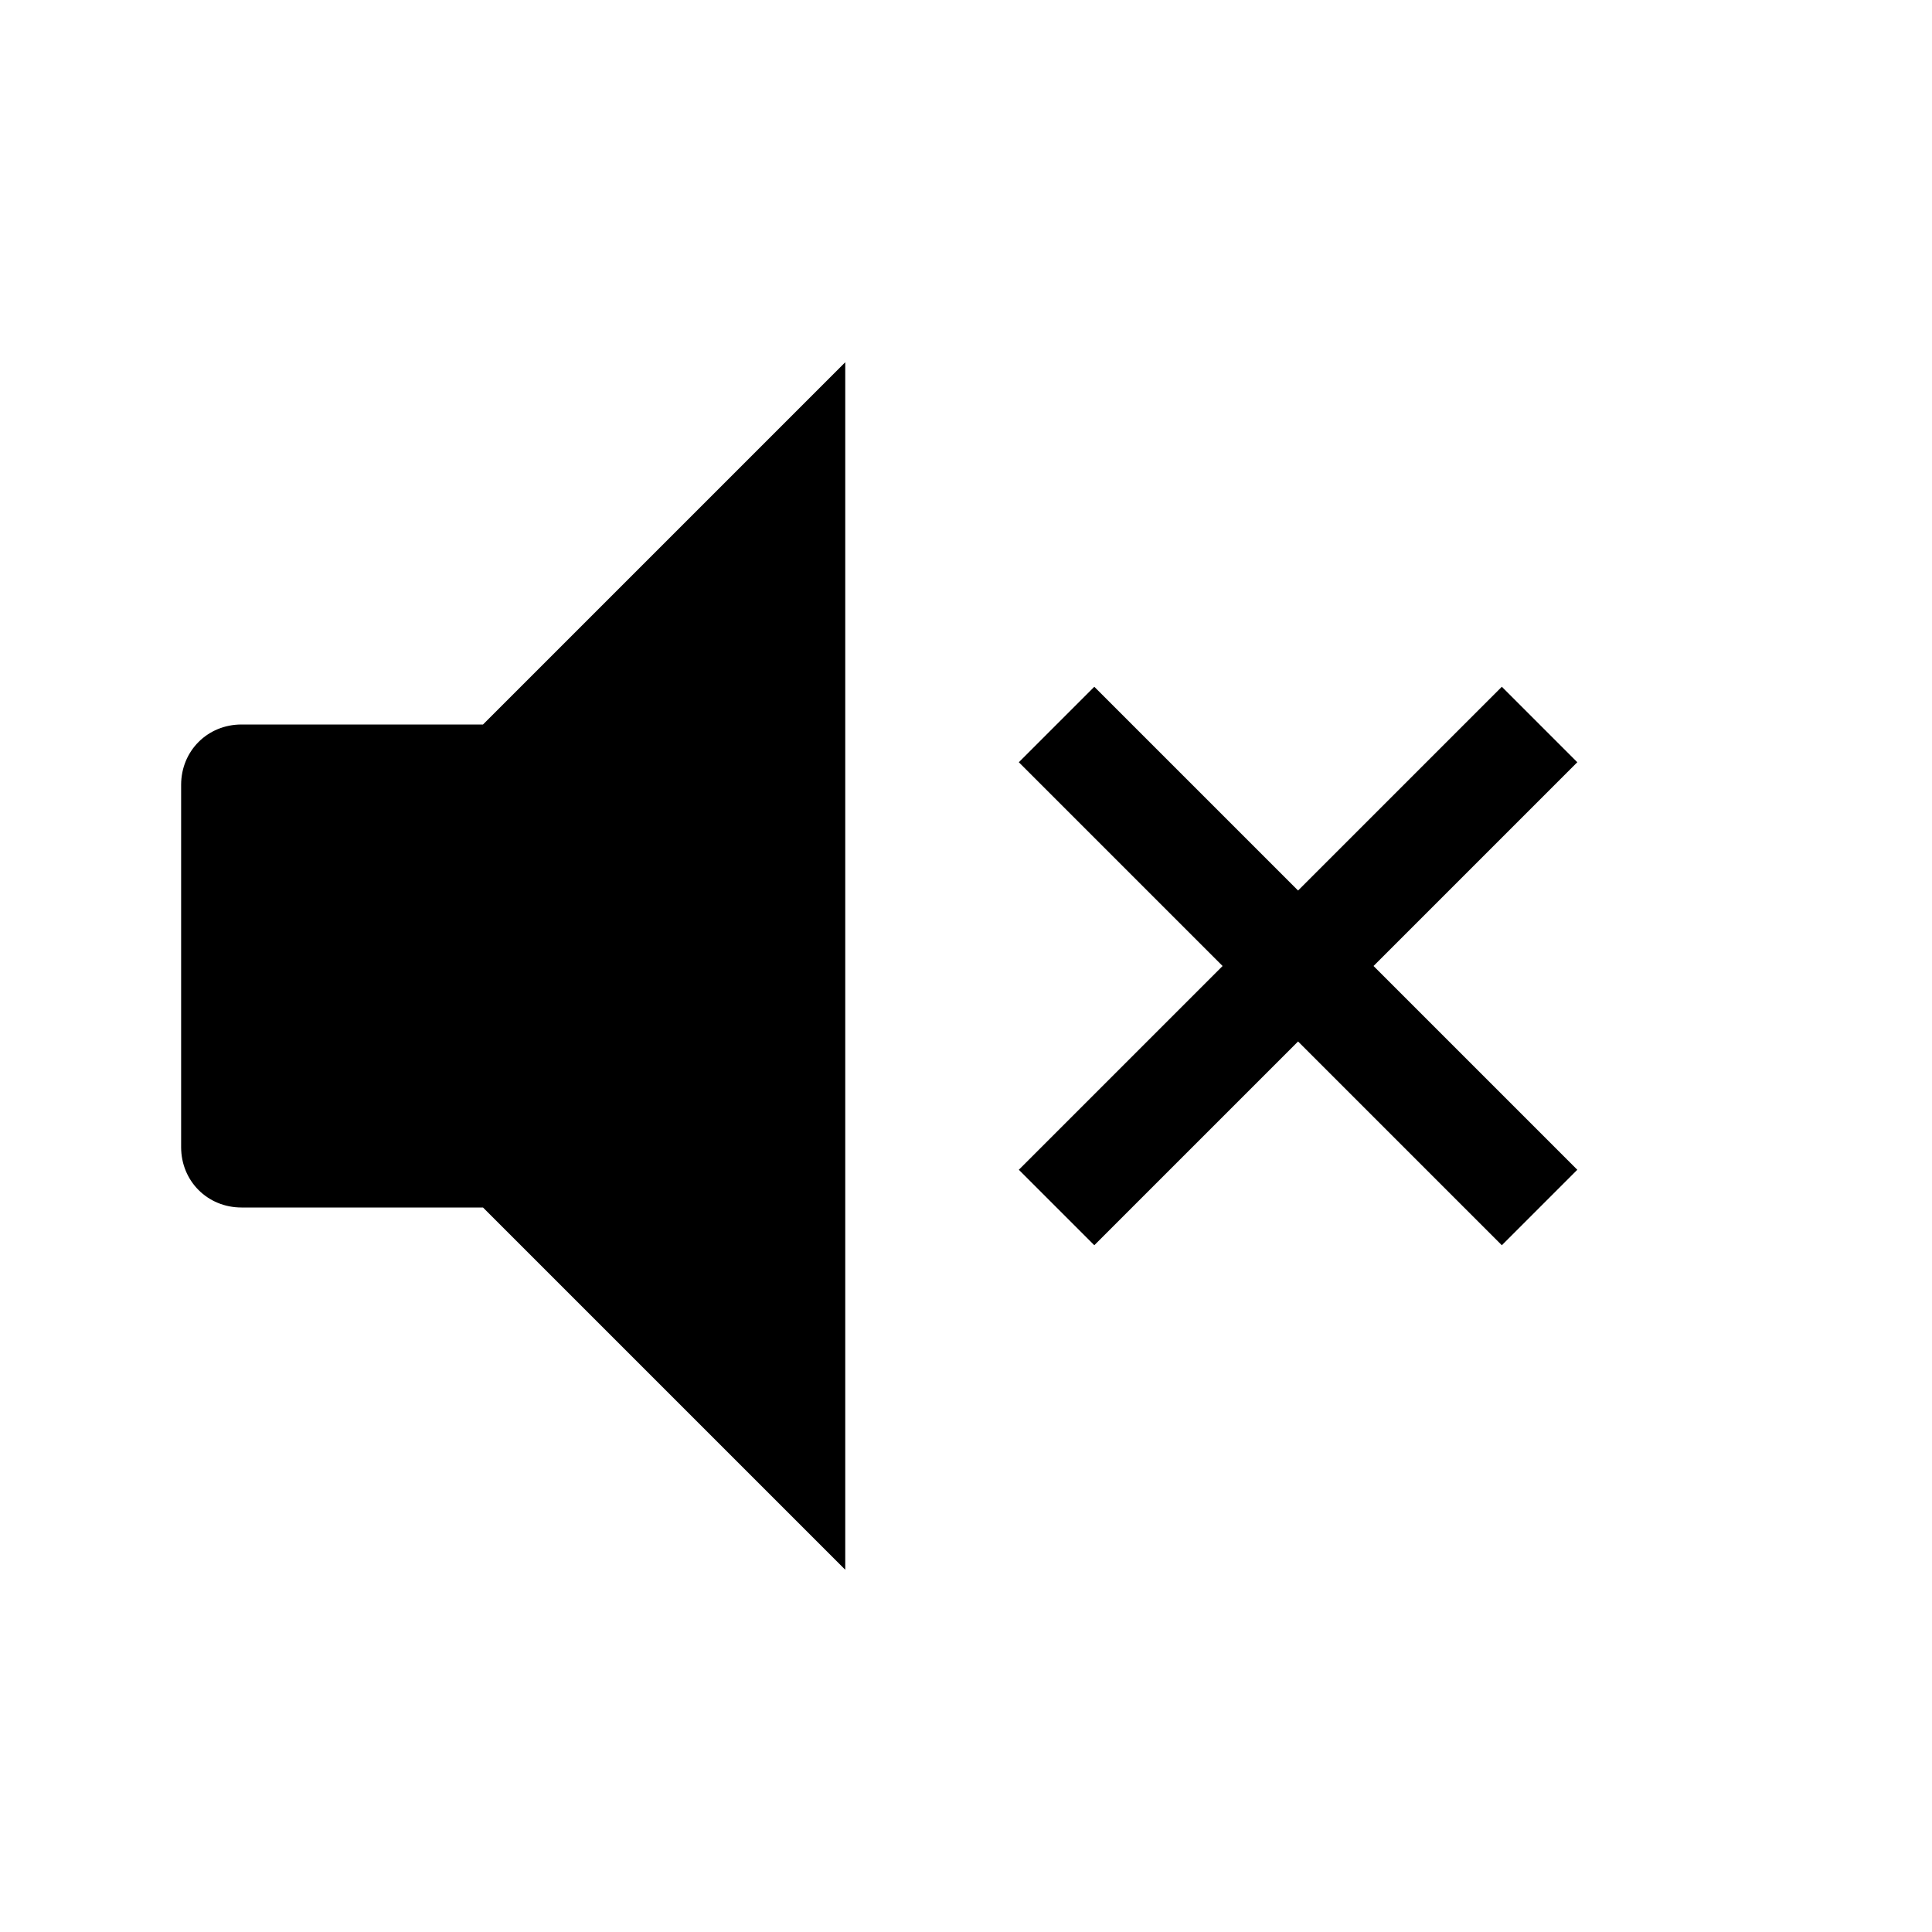
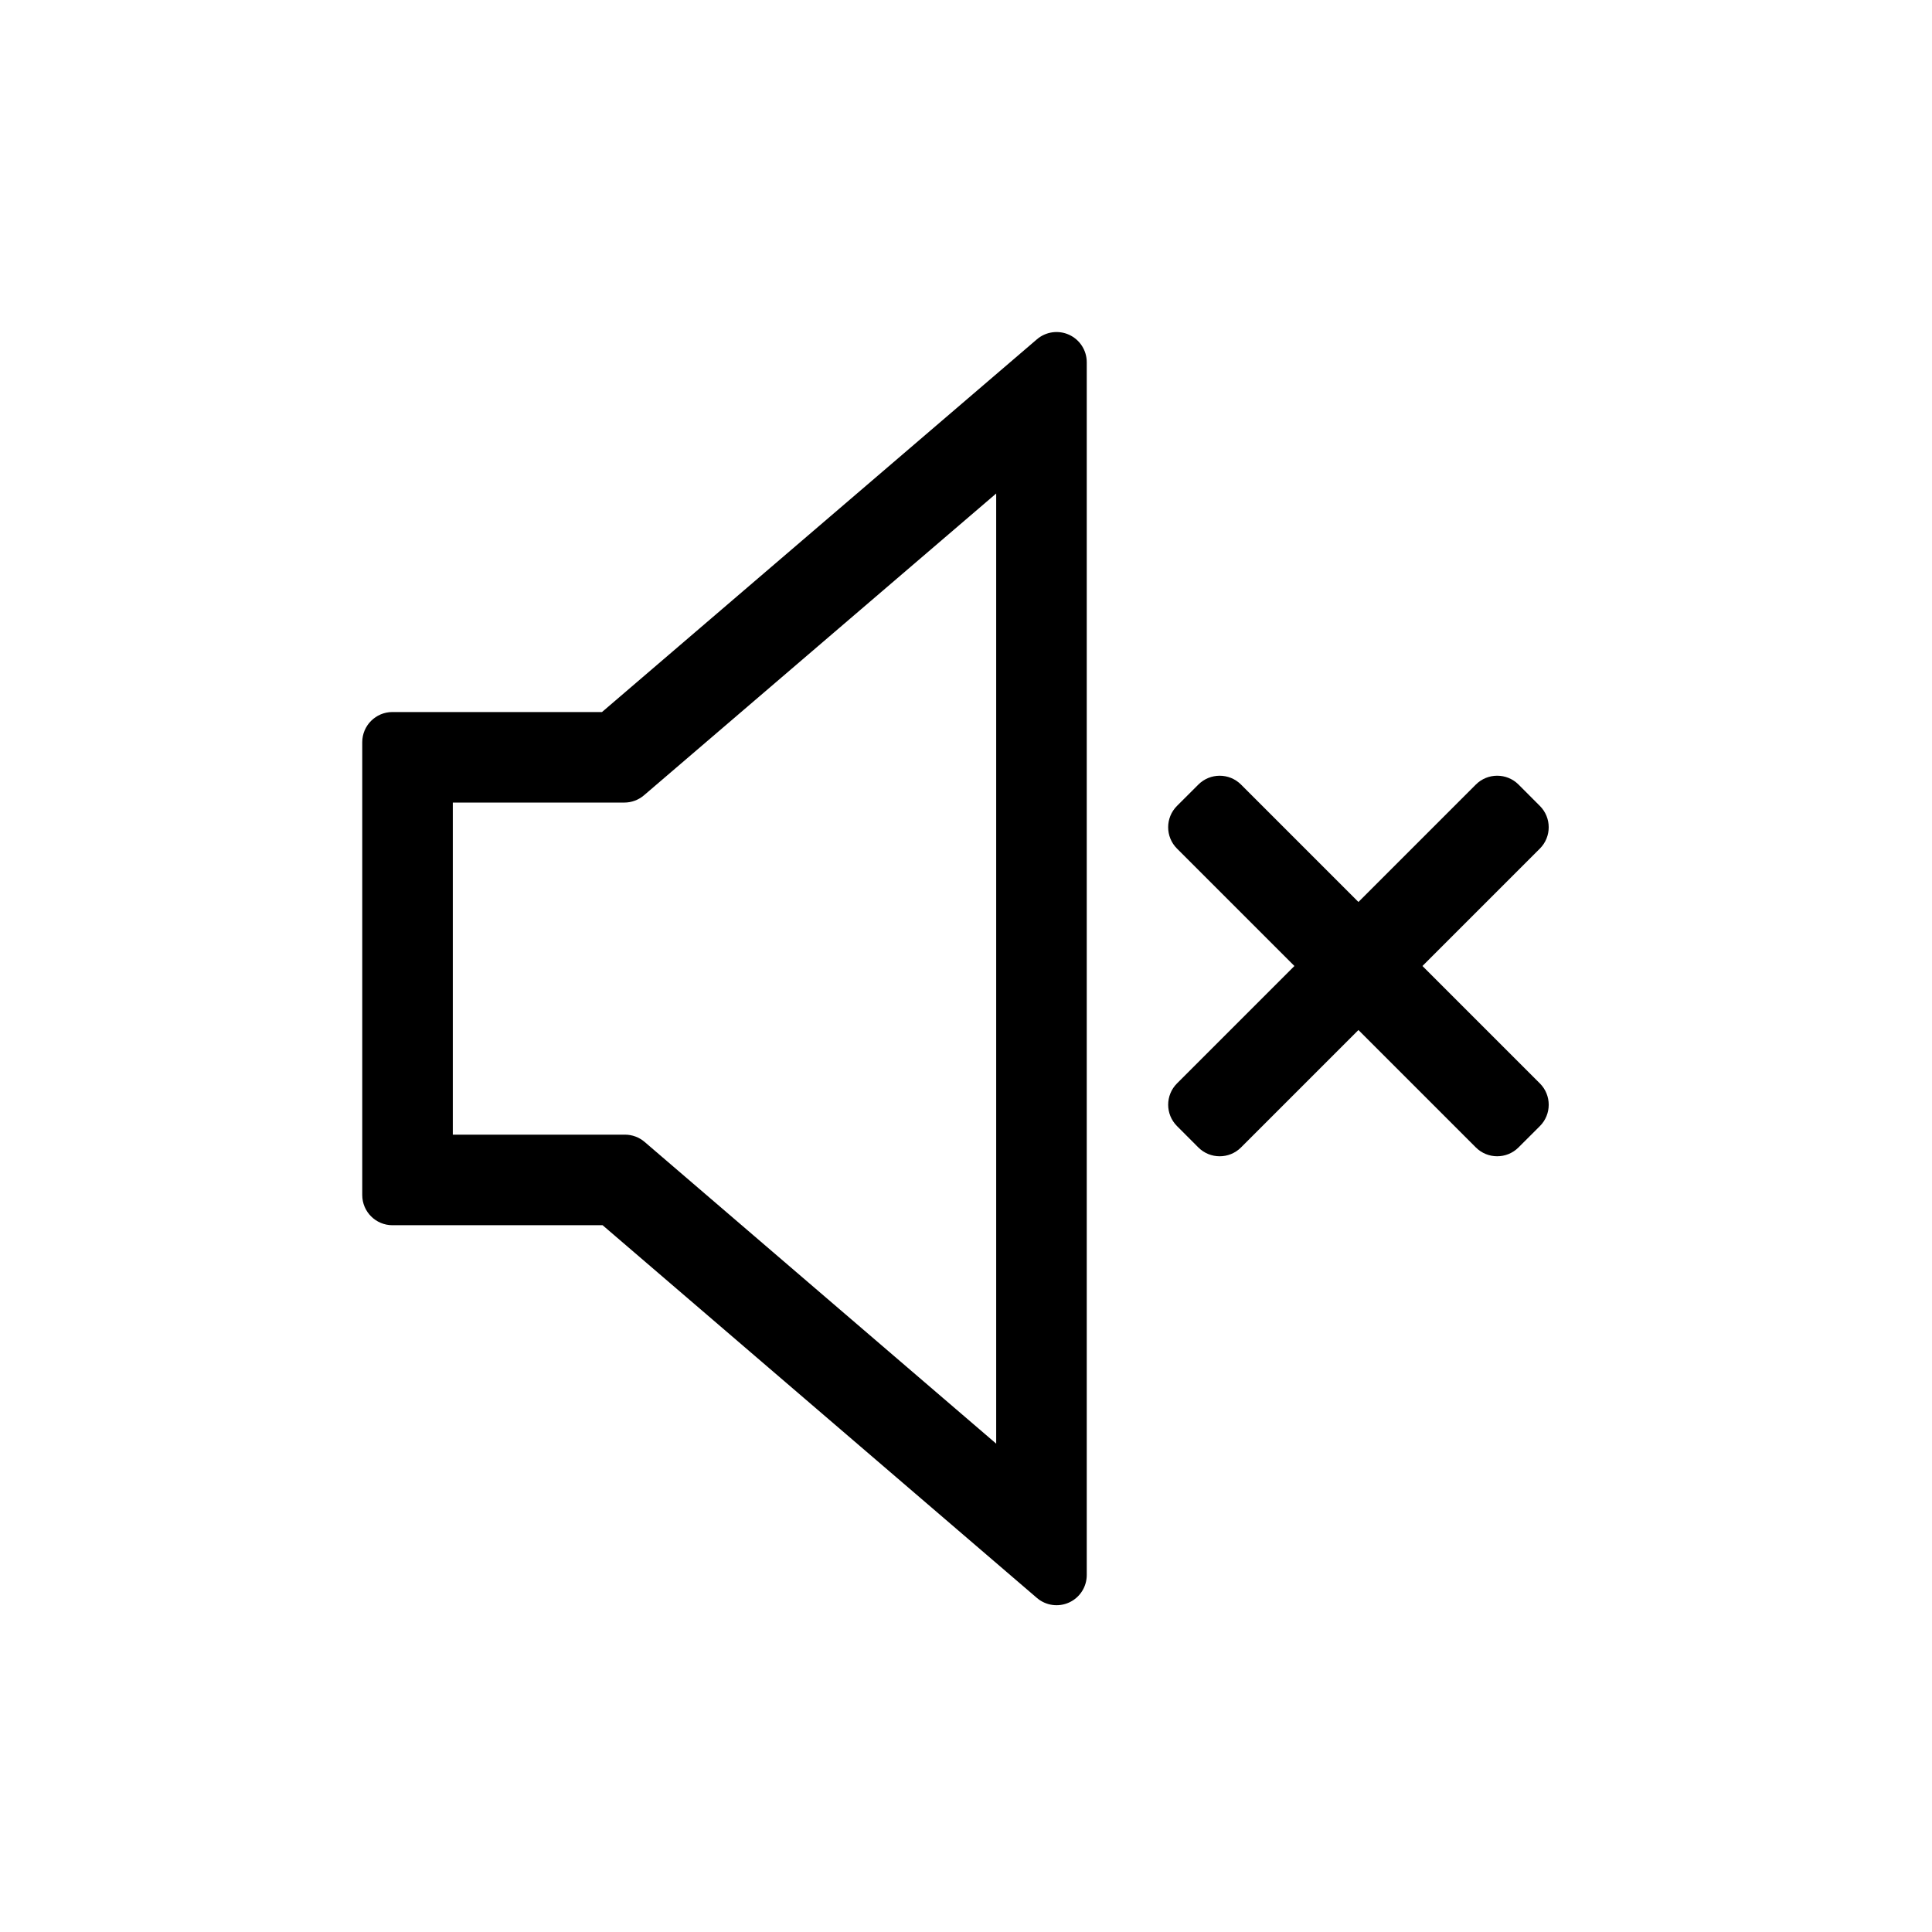
- <svg xmlns="http://www.w3.org/2000/svg" viewBox="0 0 1024 1024" version="1.1" width="200" height="200">
-   <path d="M128 384 H256 L448 192 V832 L256 640 H128 C110 640 96 626 96 608 V416 C96 398 110 384 128 384 Z M580 364 L836 620 L796 660 L540 404 Z M796 364 L836 404 L580 660 L540 620 Z" />
+ <svg xmlns="http://www.w3.org/2000/svg" t="1794235848220" class="icon" viewBox="0 0 1024 1024" version="1.1" p-id="3709" width="64" height="64">
+   <path d="M240 601.392h91.248a16 16 0 0 1 10.416 3.856L528 765.168V261.568l-186.688 159.968a16 16 0 0 1-10.4 3.84H240v176z m-48 32v-240a16 16 0 0 1 16-16h111.072L549.584 179.84A16 16 0 0 1 576 192v642.8a16 16 0 0 1-26.416 12.144L319.392 649.392H208a16 16 0 0 1-16-16z m528-155.328l62.24-62.24a16 16 0 0 1 22.608 0l11.312 11.328a16 16 0 0 1 0 22.624L753.936 512l62.24 62.24a16 16 0 0 1 0 22.608l-11.328 11.312a16 16 0 0 1-22.624 0L720 545.936l-62.24 62.24a16 16 0 0 1-22.608 0l-11.312-11.328a16 16 0 0 1 0-22.624L686.064 512l-62.24-62.24a16 16 0 0 1 0-22.608l11.328-11.312a16 16 0 0 1 22.624 0L720 478.064z" fill="#000000" p-id="3710" />
</svg>
